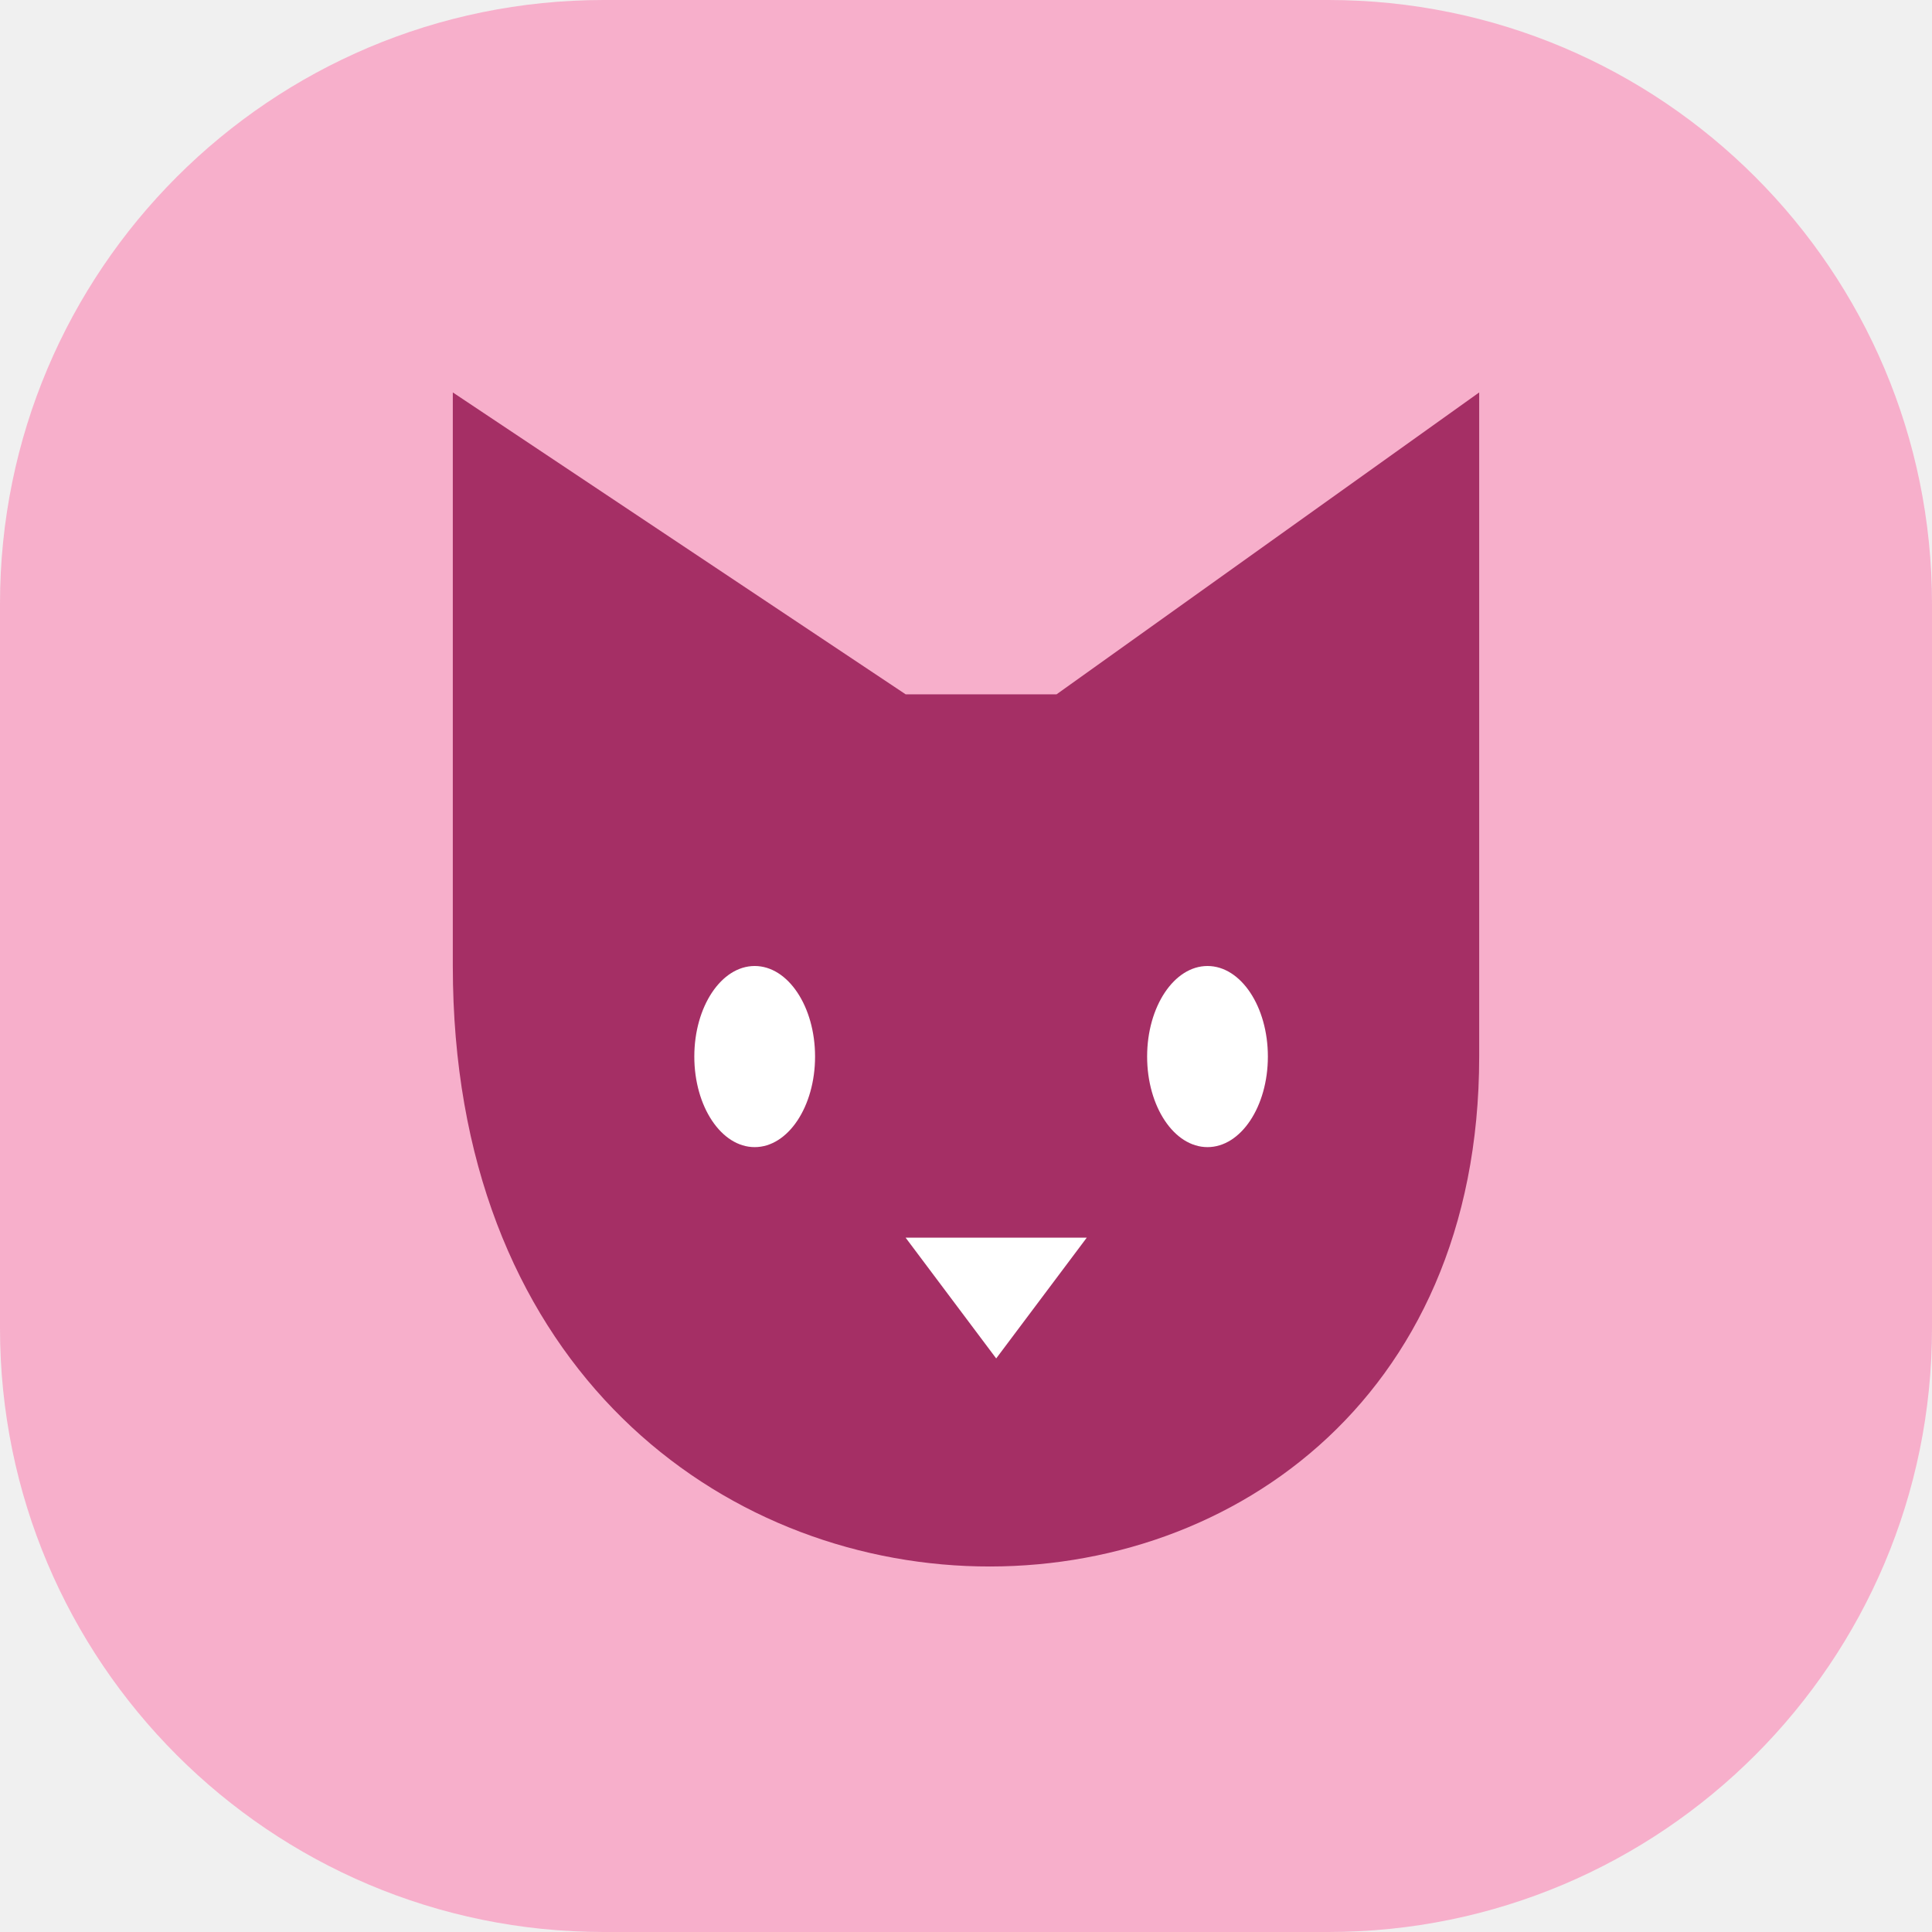
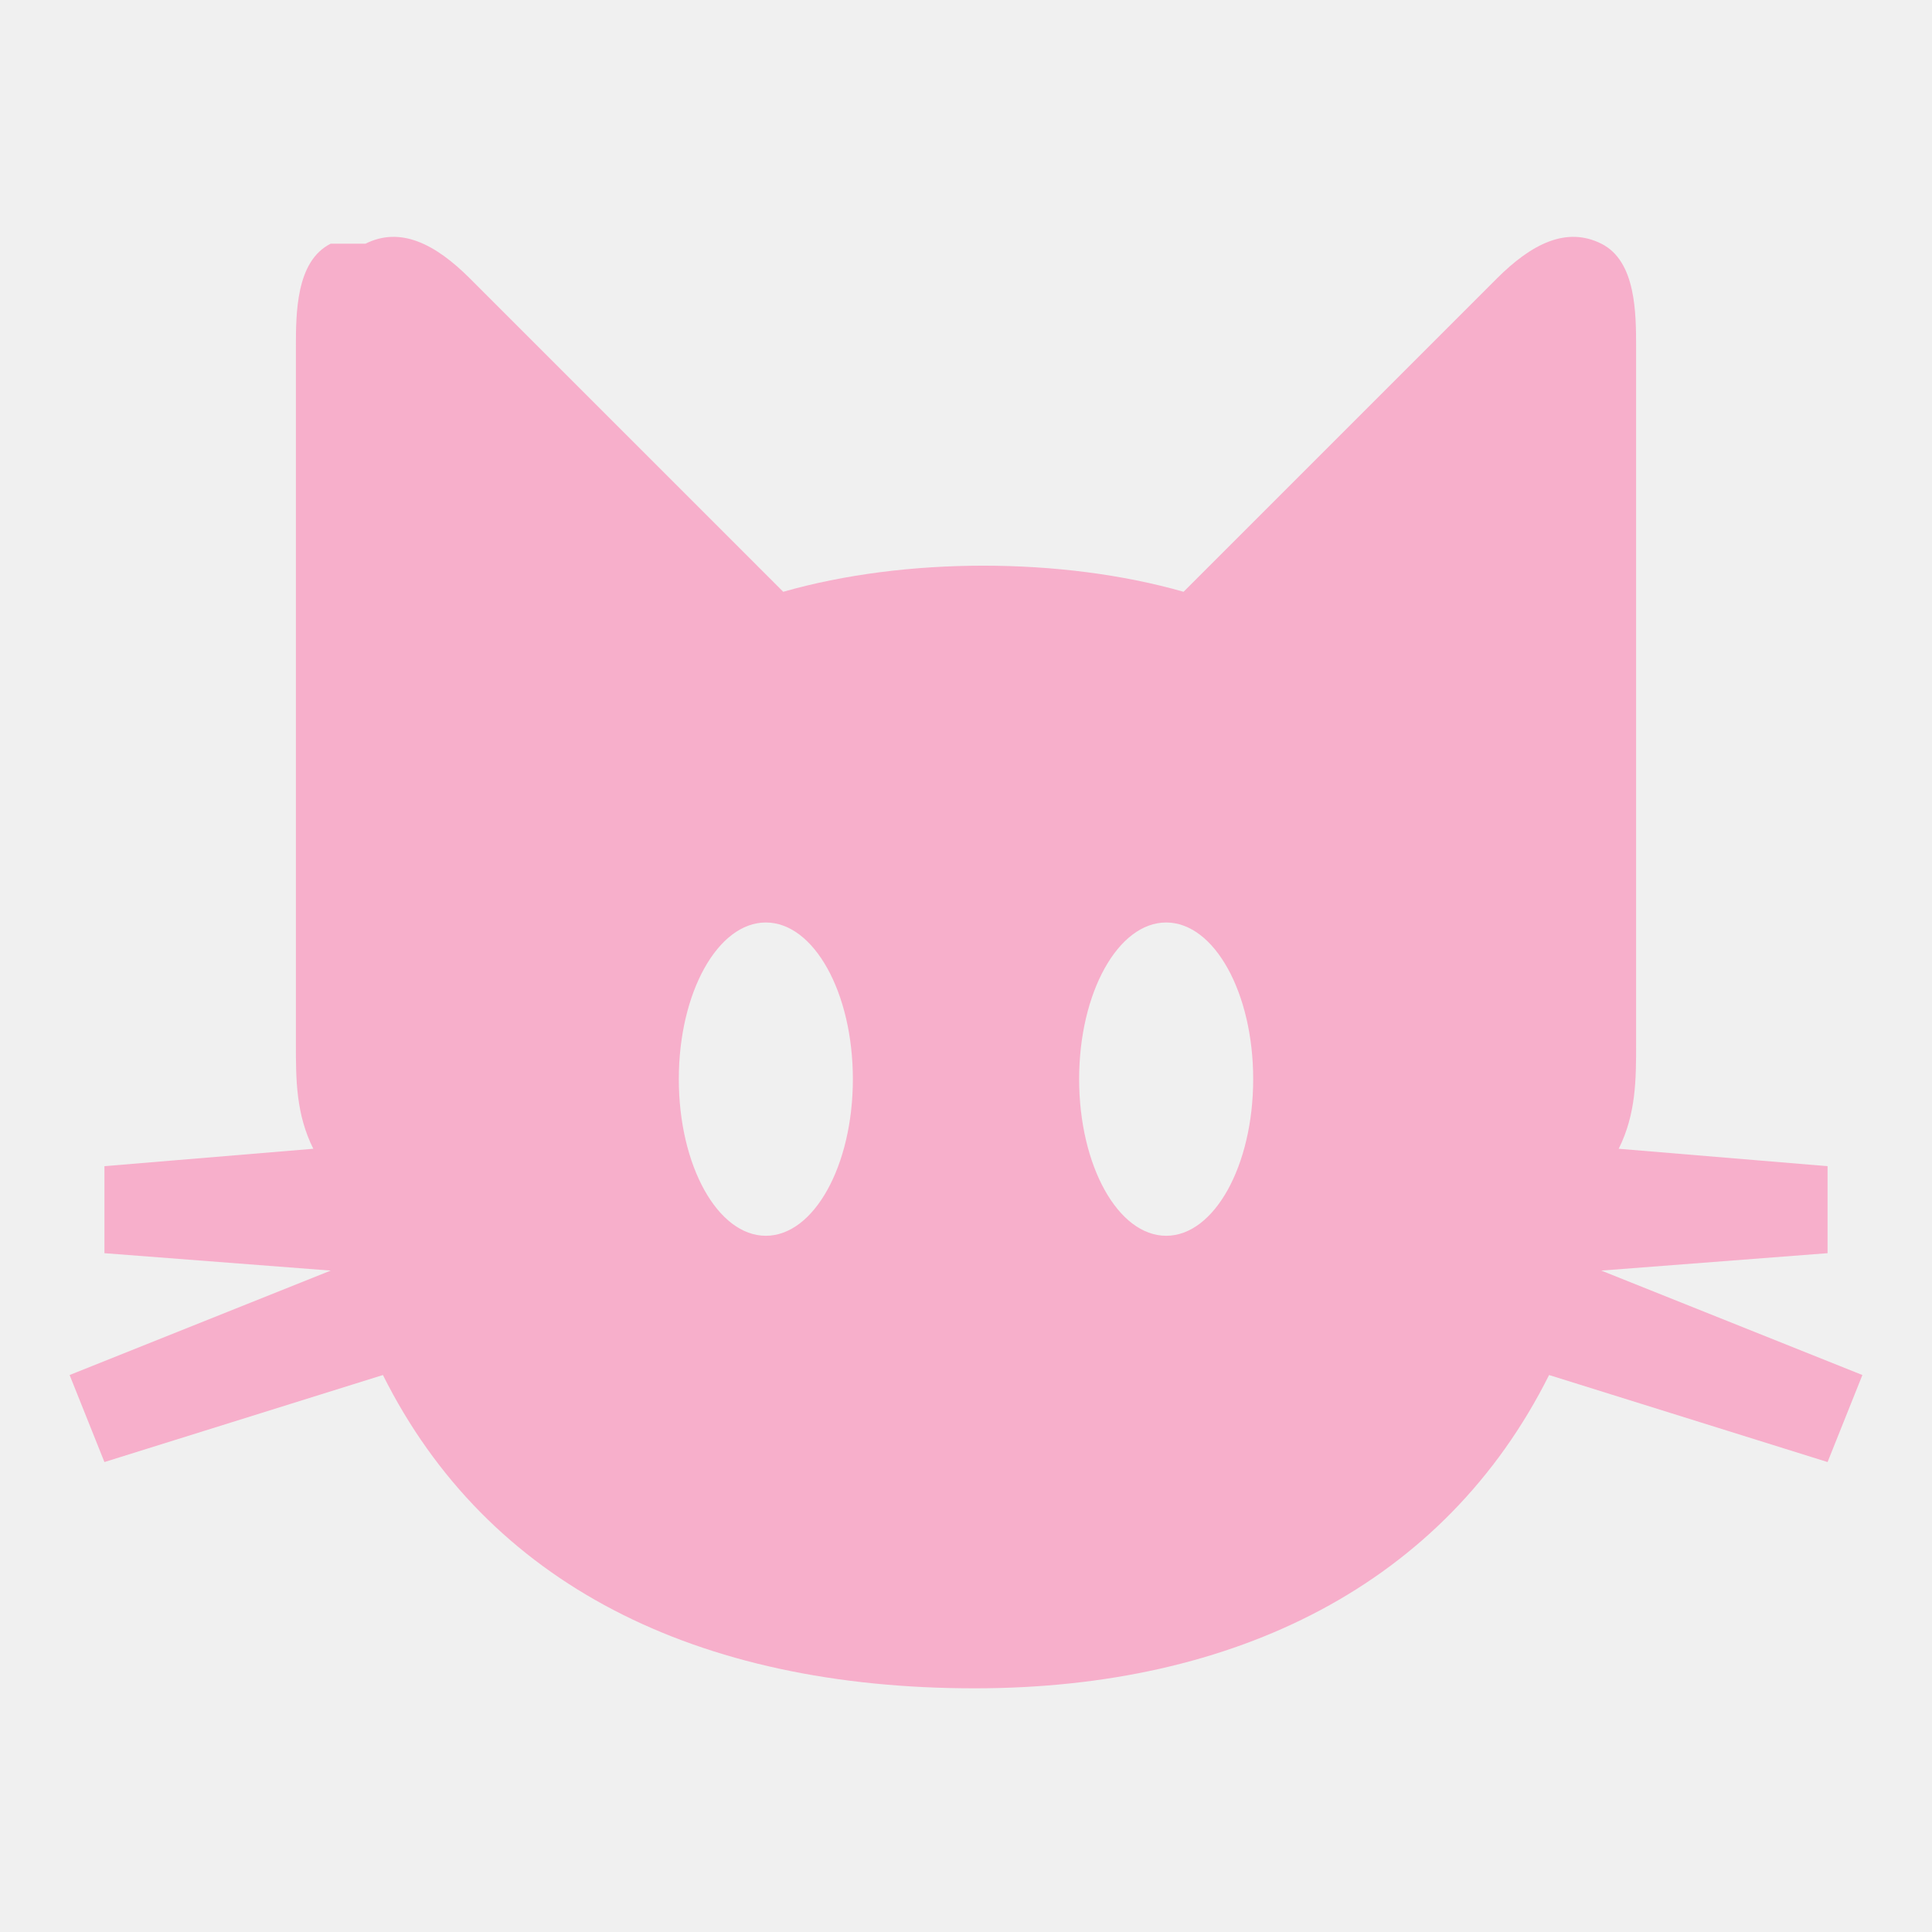
- <svg xmlns="http://www.w3.org/2000/svg" viewBox="0 0 64 64">
-   <rect width="64" height="64" rx="20" fill="#F7AFCB" />
-   <path d="M15 32V13l15 10h5l14-10v22c0 23-34 23-34-3" fill="#A52F65" />
-   <g fill="#fff">
-     <ellipse cx="25" cy="35" rx="2" ry="3" />
-     <ellipse cx="40" cy="35" rx="2" ry="3" />
-     <path d="m30 41 3 4 3-4Z" />
-   </g>
+ <svg xmlns="http://www.w3.org/2000/svg" viewBox="33 27 111 111">
+   <path fill="#f7afcb" fill-rule="evenodd" d="M54 41c2-1 4 0 6 2l18 18c7-2 16-2 23 0l18-18c2-2 4-3 6-2 2 1 2 4 2 6v40c0 2 0 4-1 6l12 1v5l-13 1 15 6-2 5-16-5c-6 12-18 18-33 18-16 0-28-6-34-18l-16 5-2-5 15-6-13-1v-5l12-1c-1-2-1-4-1-6V47c0-2 0-5 2-6Z M72 89a5 9 0 1 0 10 0 5 9 0 1 0-10 0Z M95 89a5 9 0 1 0 10 0 5 9 0 1 0-10 0Z" />
</svg>
